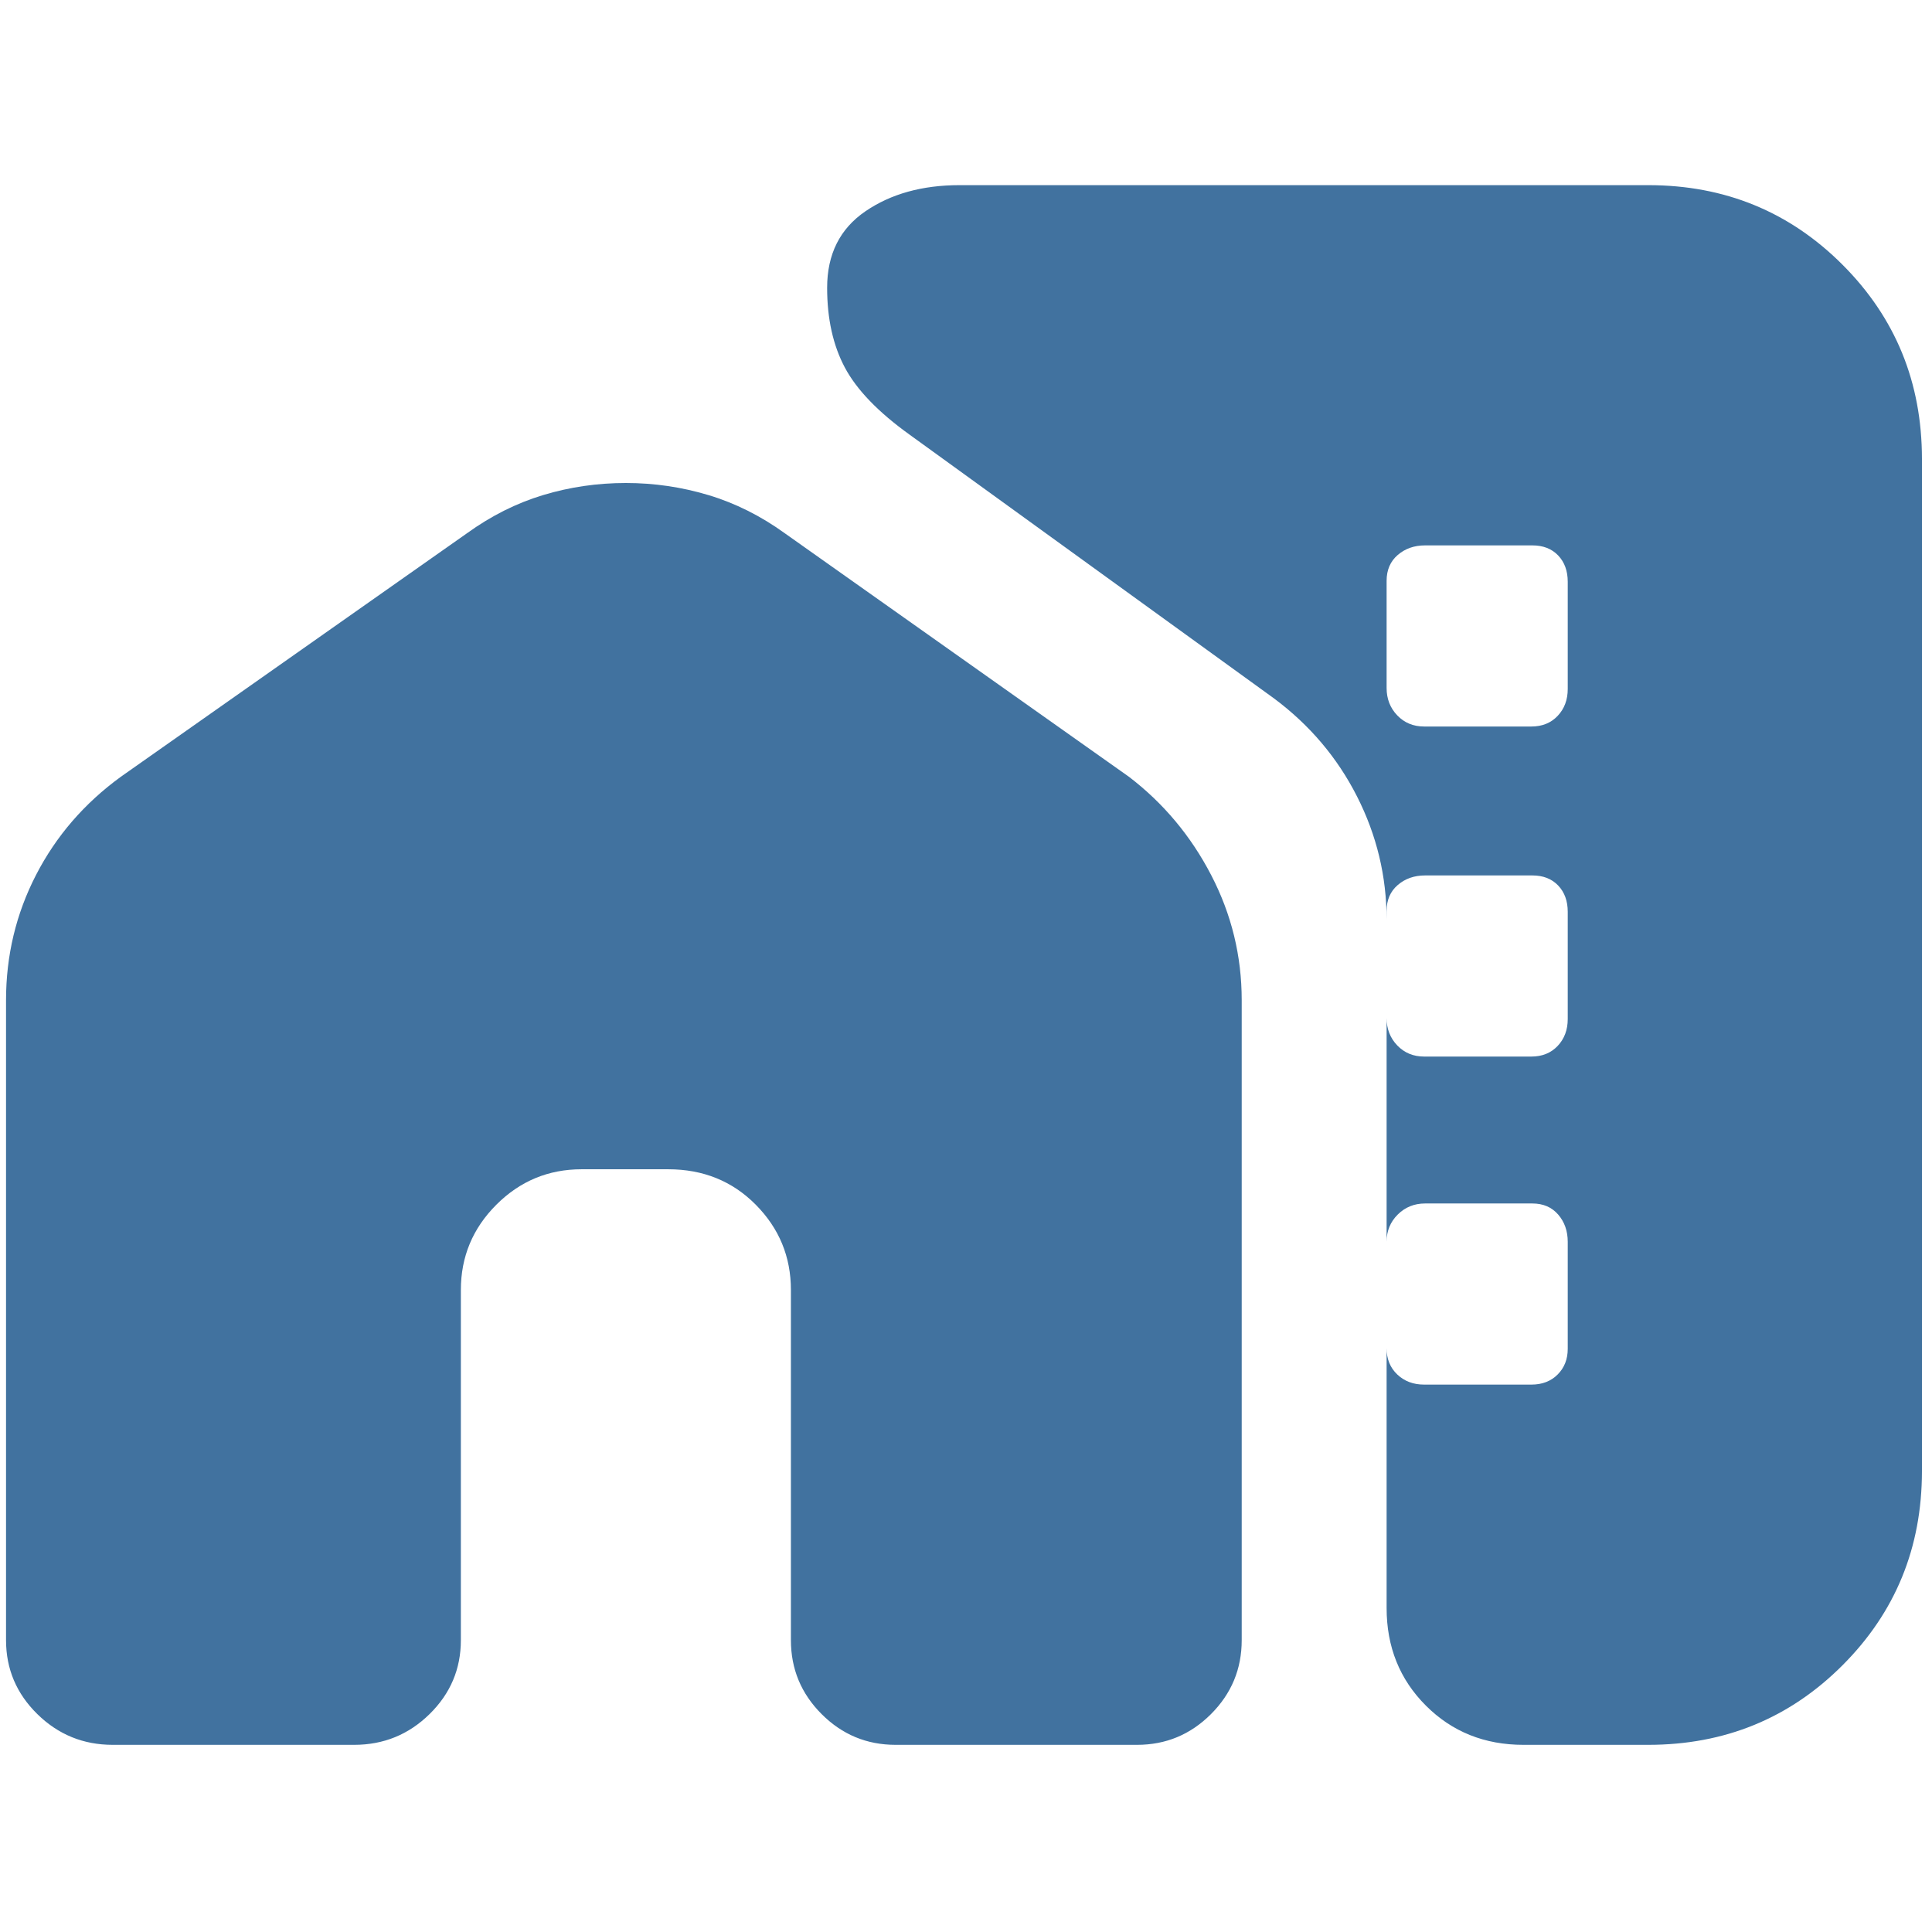
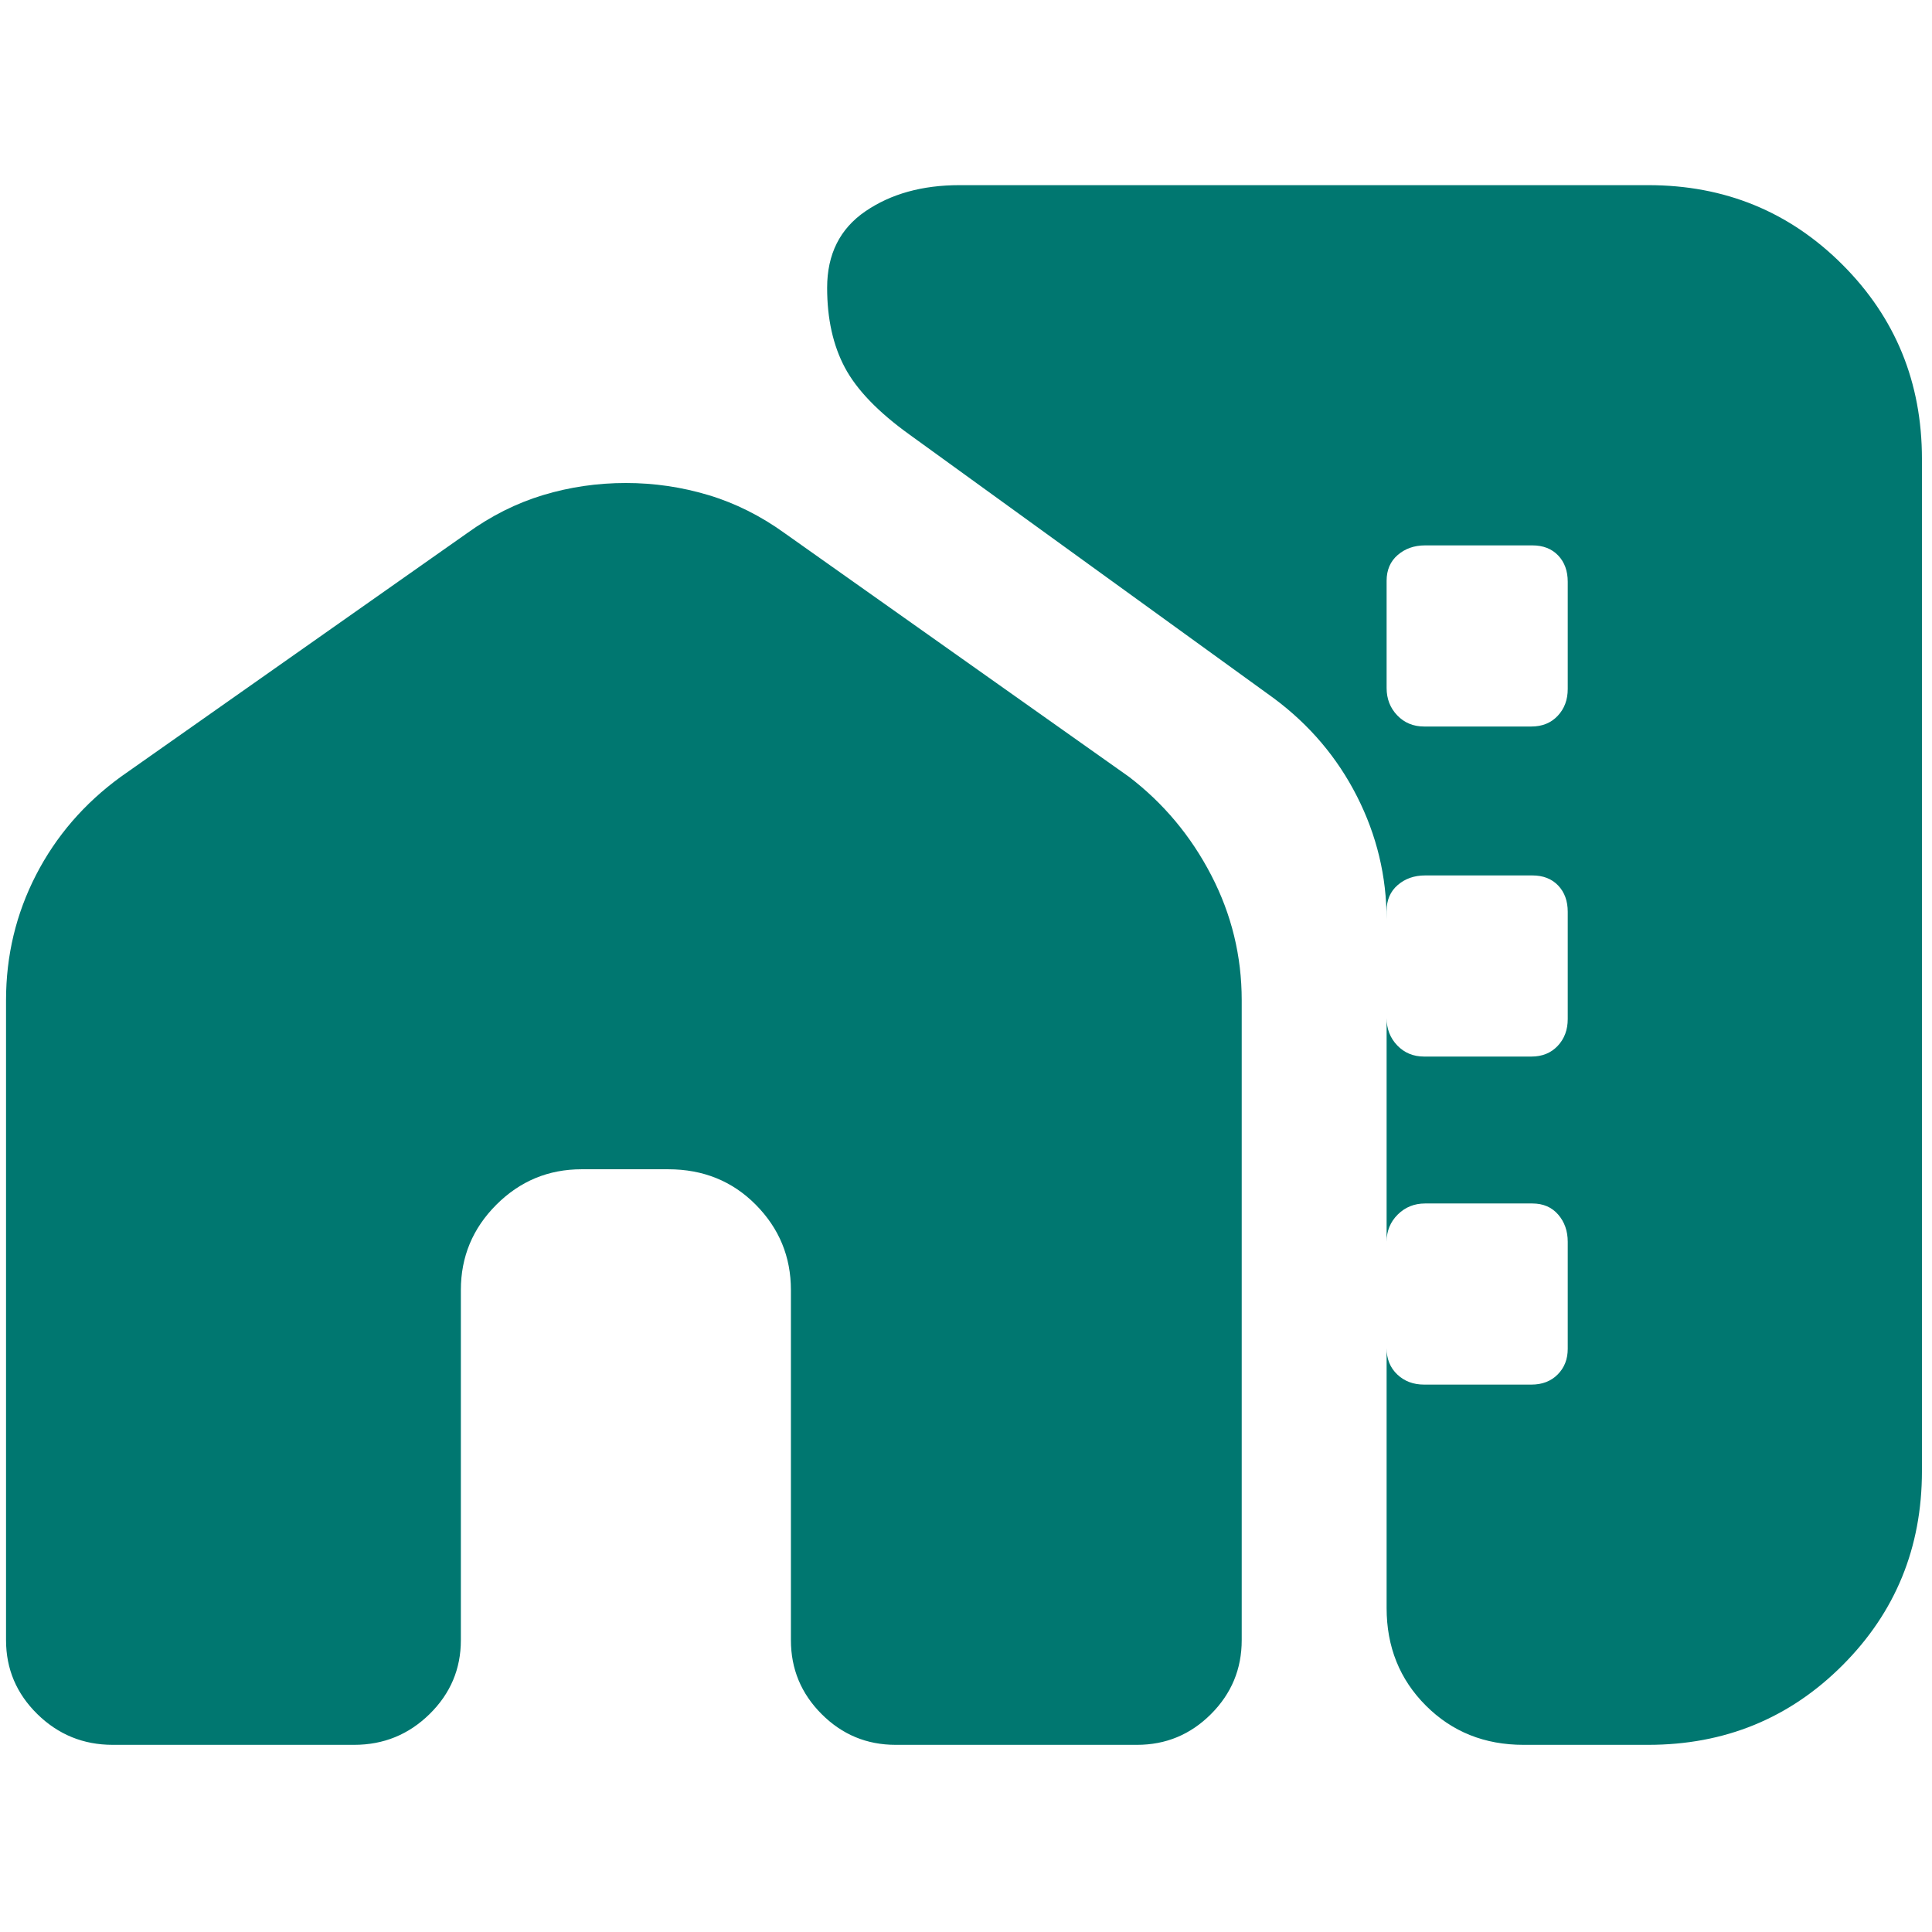
- <svg xmlns="http://www.w3.org/2000/svg" height="24px" viewBox="0 -960 960 960" width="24px" fill="#41729f">
+ <svg xmlns="http://www.w3.org/2000/svg" height="24px" viewBox="0 -960 960 960" width="24px" fill="#007770">
  <path d="M3-463q0-33.3 14.91-62.25Q32.82-554.2 60-574l172-121q18-13 37.87-19 19.87-6 41.13-6 21 0 41 6t38 19l171 121q25.71 19.67 40.85 48.87Q617-495.93 617-463v318q0 21.46-15.27 36.73Q586.46-93 565-93H445q-21.46 0-36.73-15.27Q393-123.54 393-145v-174q0-24.75-17.46-42.38Q358.08-379 332-379h-43q-24.75 0-42.37 17.62Q229-343.75 229-319v174q0 21.46-15.56 36.73Q197.88-93 176-93H56q-21.87 0-37.44-15.27Q3-123.54 3-145v-318Zm952-269v503q0 57-39.5 96.5T819-93h-62q-29 0-48.5-19.5T689-161v-342q0-32.3-14.7-61.25Q659.61-593.2 633-613L452-744q-23.34-16.76-32.17-33.32Q411-793.88 411-817q0-25 19-38t46.8-13H819q57 0 96.5 39.5T955-732ZM707.65-599h53.29q8.06 0 13.06-5.29 5-5.3 5-13.36v-53.29q0-8.06-4.76-13.06-4.77-5-12.83-5h-53.29q-8.06 0-13.59 4.76-5.53 4.77-5.53 12.83v53.29q0 8.06 5.29 13.59 5.3 5.53 13.36 5.53Zm0 164h53.29q8.06 0 13.06-5.29 5-5.3 5-13.36v-53.29q0-8.06-4.76-13.06-4.77-5-12.83-5h-53.29q-8.06 0-13.59 4.76-5.53 4.77-5.53 12.83v53.29q0 8.06 5.29 13.59 5.3 5.53 13.36 5.53Zm0 163h53.29q8.06 0 13.06-5.03t5-12.73v-53.2q0-8.04-4.76-13.54-4.77-5.5-12.83-5.5h-53.29q-8.06 0-13.59 5.5Q689-351 689-343.01v52.96q0 7.99 5.29 13.02 5.3 5.03 13.36 5.03Z" />
</svg>
